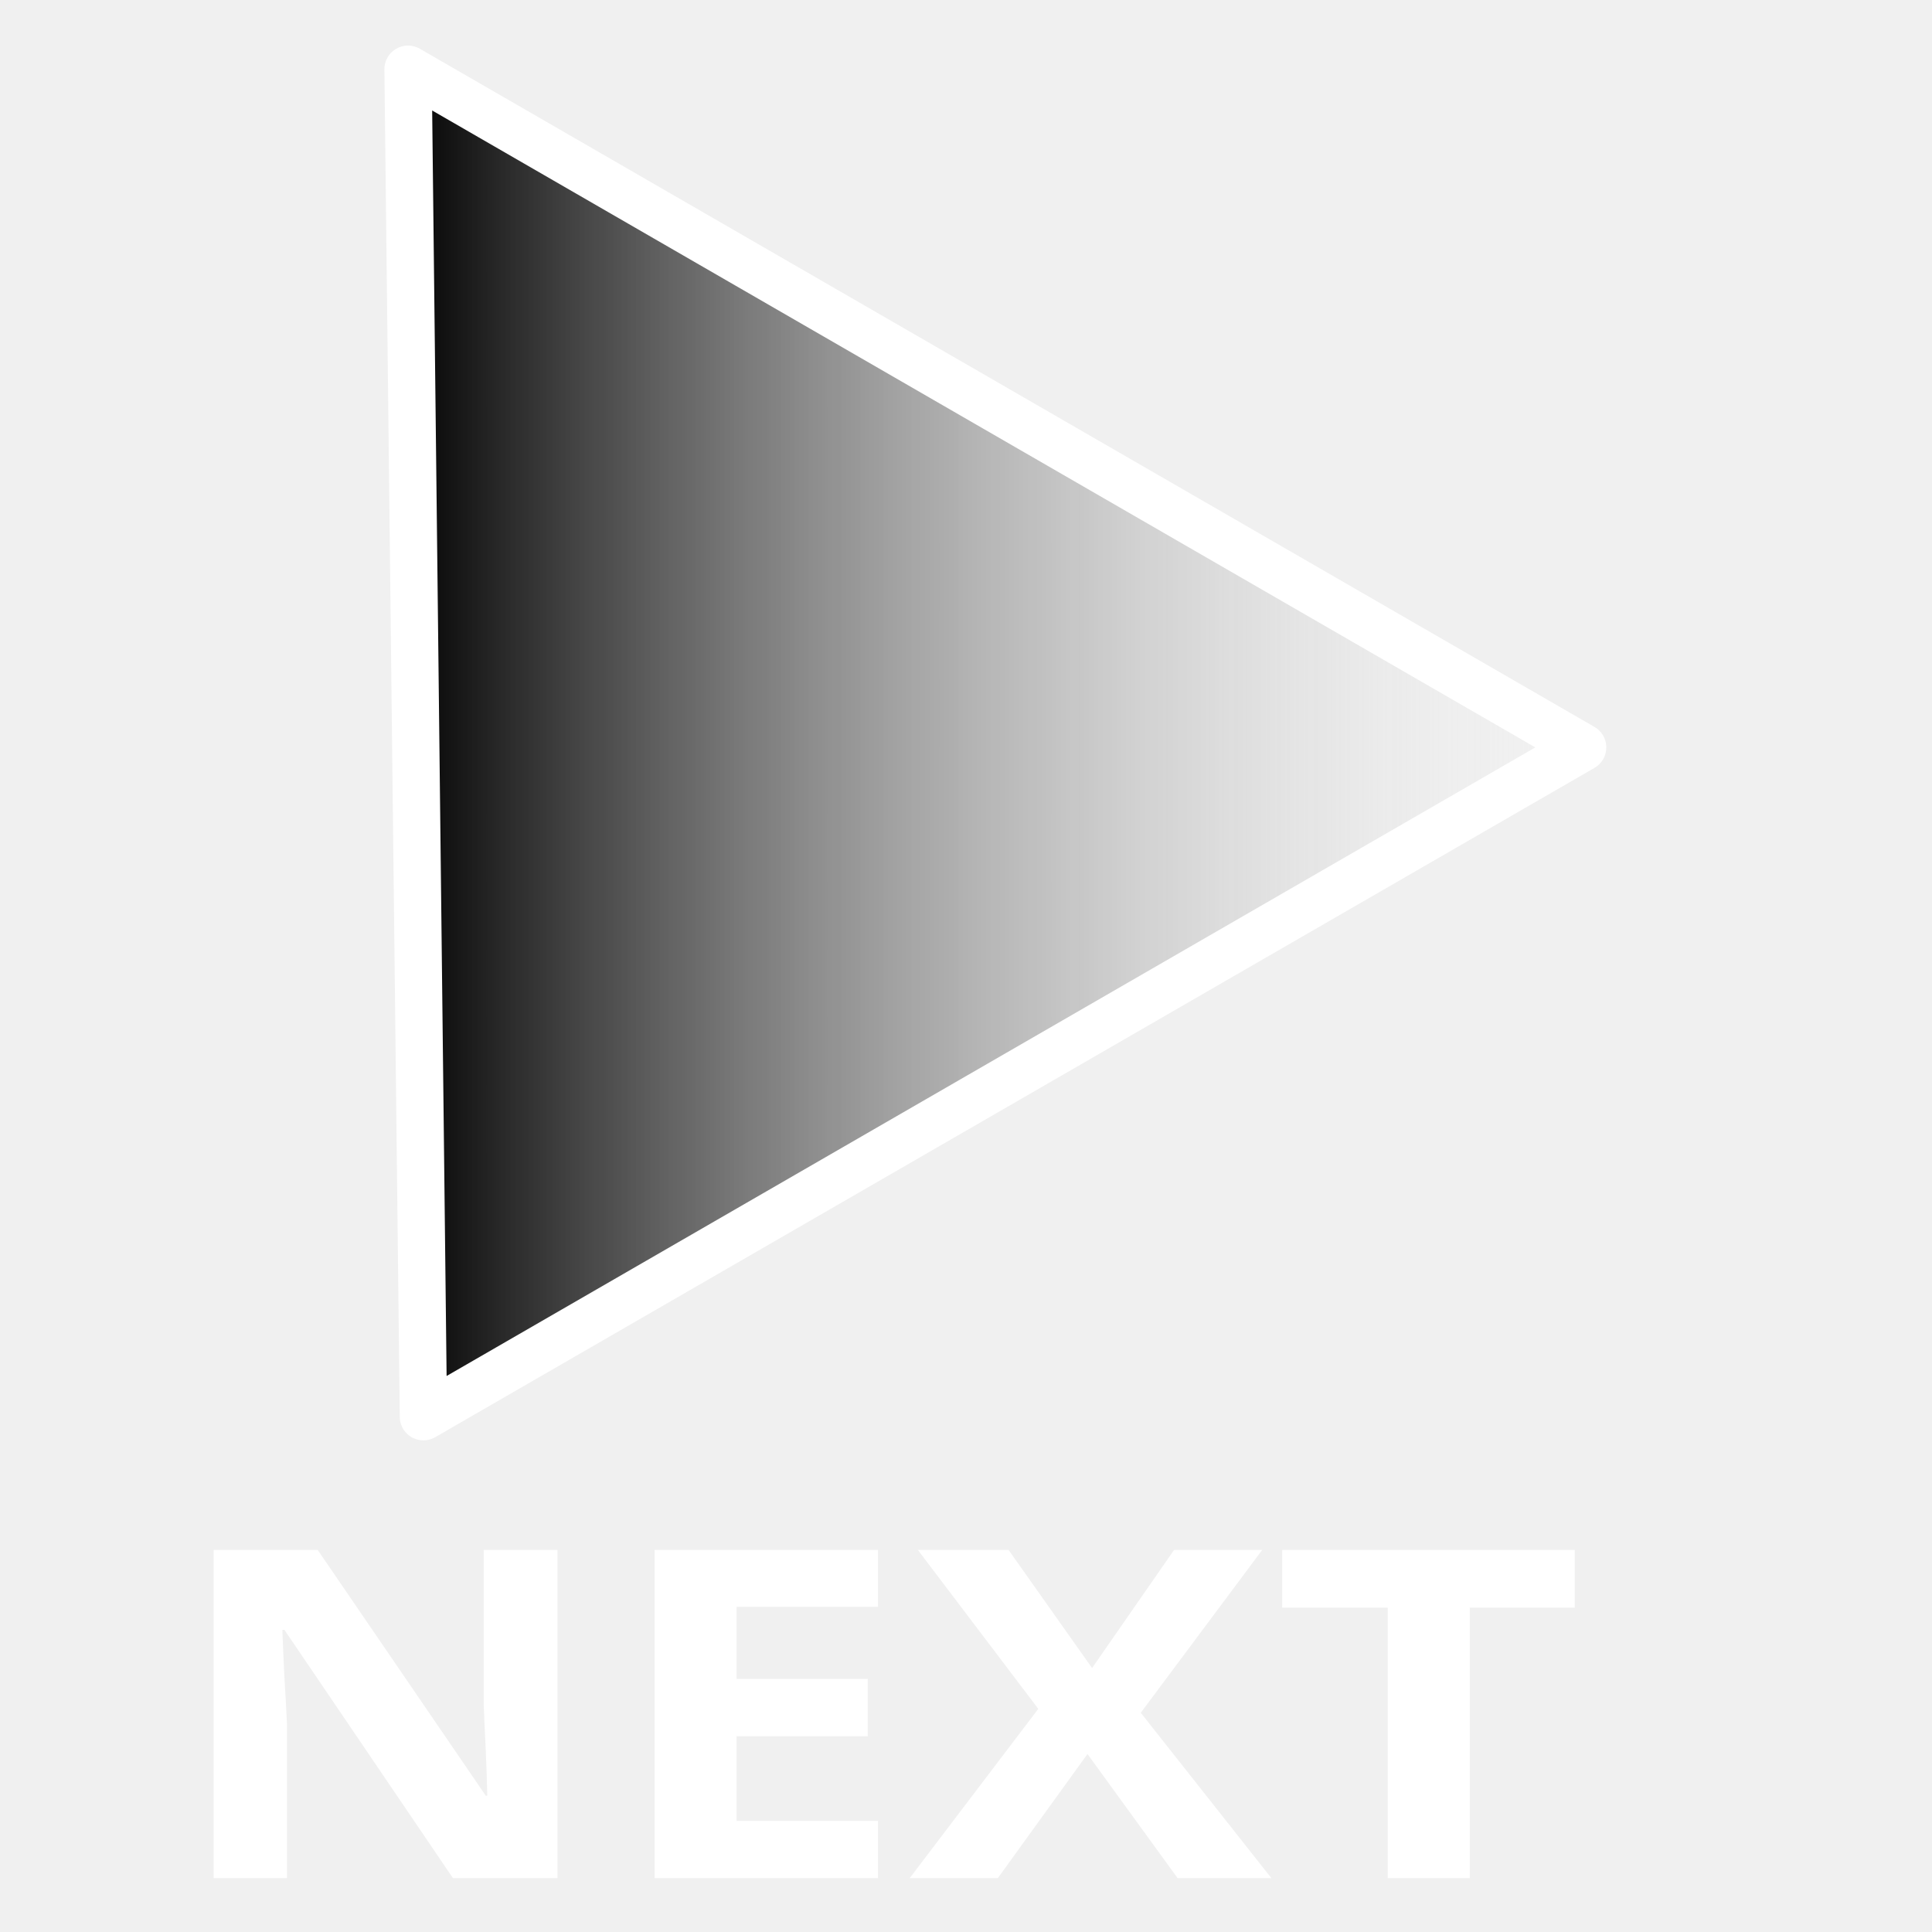
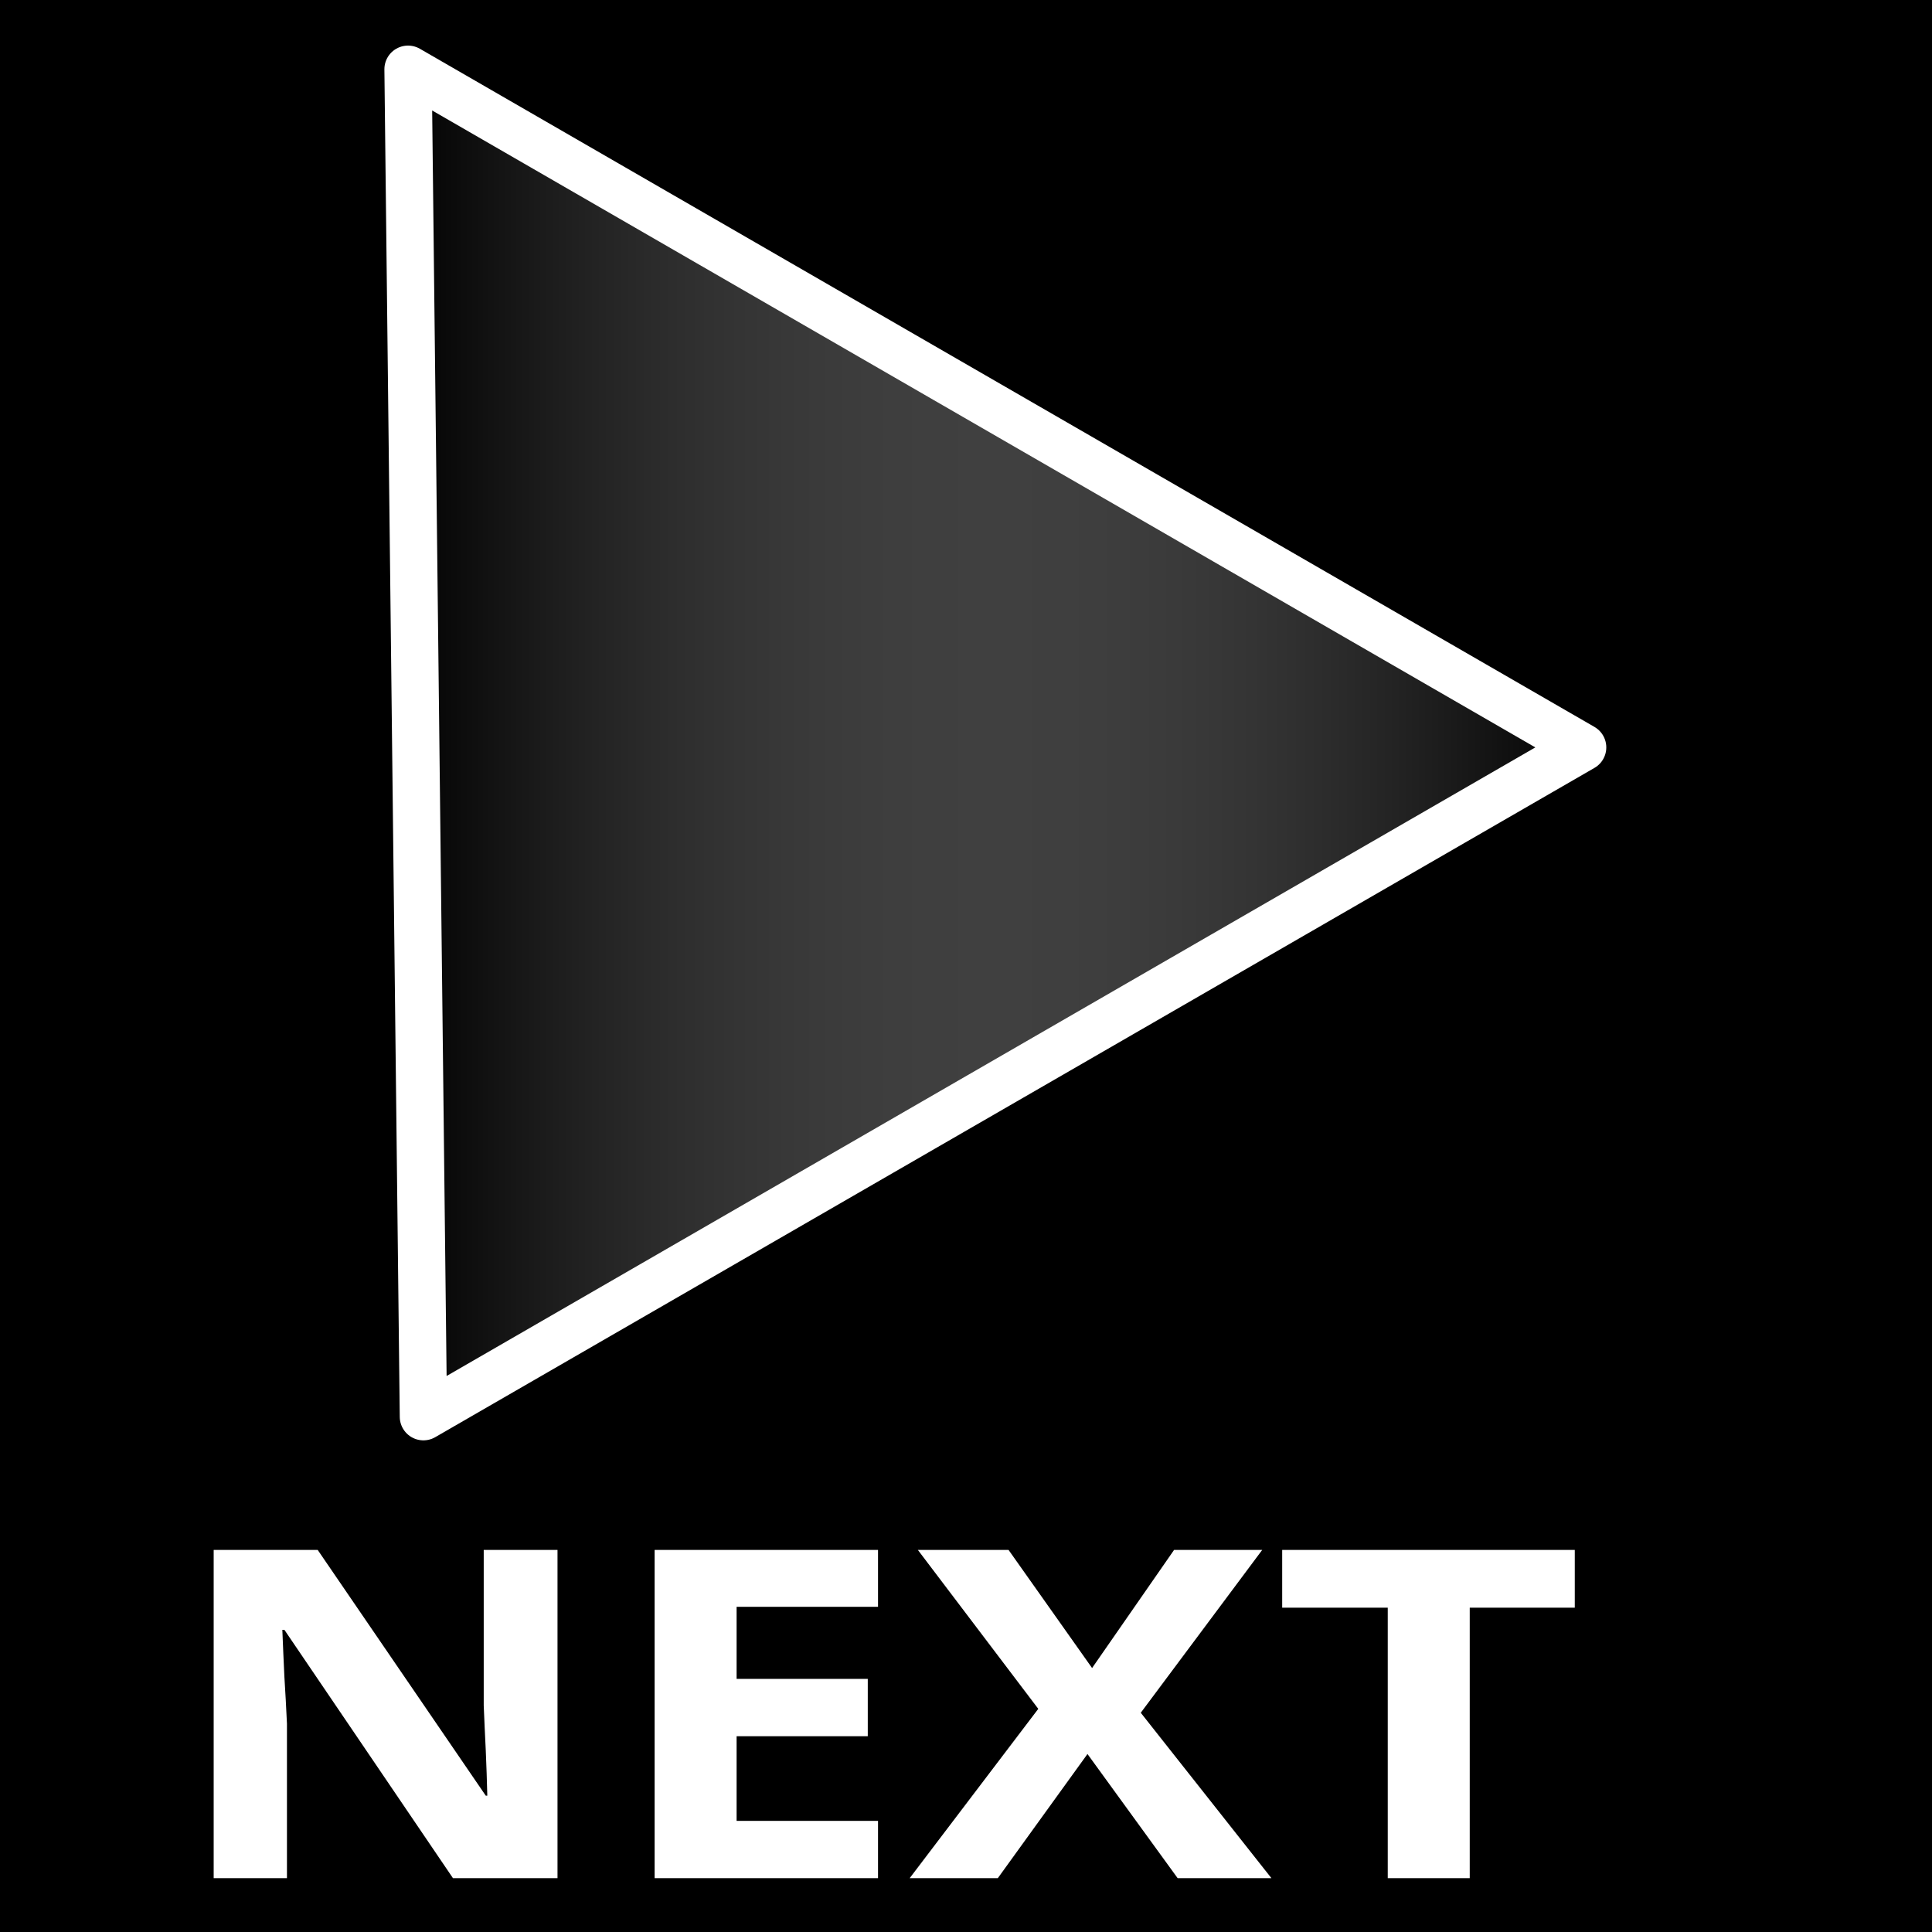
<svg xmlns="http://www.w3.org/2000/svg" xmlns:ns1="http://www.openswatchbook.org/uri/2009/osb" xmlns:xlink="http://www.w3.org/1999/xlink" width="64" height="64" id="svg2993" version="1.1">
  <defs id="defs2995">
    <linearGradient id="linearGradient7197">
      <stop style="stop-color:#000000;stop-opacity:1;" offset="0" id="stop7199" />
      <stop style="stop-color:#ffffff;stop-opacity:0;" offset="1" id="stop7201" />
    </linearGradient>
    <linearGradient id="linearGradient7162" ns1:paint="solid">
      <stop style="stop-color:#acacac;stop-opacity:1;" offset="0" id="stop7164" />
    </linearGradient>
    <linearGradient xlink:href="#linearGradient7197" id="linearGradient7203" x1="19.482" y1="978.747" x2="94.984" y2="978.747" gradientUnits="userSpaceOnUse" spreadMethod="pad" gradientTransform="matrix(0.5222655,0,0,0.5222655,3.081262,501.8085)" />
  </defs>
+   <g id="layer2">
+     <rect style="fill:#000000;fill-opacity:1;fill-rule:nonzero;stroke:none" id="rect2992" width="64" height="64" x="0" y="3.5527137e-15" />
+   </g>
  <g id="layer1" transform="translate(0,-988.3622)">
    <text xml:space="preserve" style="font-size:16.539px;font-style:normal;font-weight:bold;line-height:125%;letter-spacing:0px;word-spacing:0px;fill:#000000;fill-opacity:1;stroke:none;font-family:Sans;-inkscape-font-specification:Sans Bold" x="5.033" y="1141.315" id="text4116" transform="scale(1.086365,0.920501)">
      <tspan id="tspan4118" x="5.033" y="1141.315" style="font-weight:bold;fill:#ffffff;fill-opacity:1;-inkscape-font-specification:Sans Bold">NEXT</tspan>
    </text>
    <path style="fill:url(#linearGradient7203);fill-opacity:1;stroke:#ffffff;stroke-width:1.567;stroke-linecap:butt;stroke-linejoin:round;stroke-miterlimit:4;stroke-opacity:1;stroke-dasharray:none;marker-start:none;marker-mid:none" d="m 14.026,1035.292 38.401,-22.171 -38.91,-22.465 z" id="path3141" />
  </g>
</svg>
